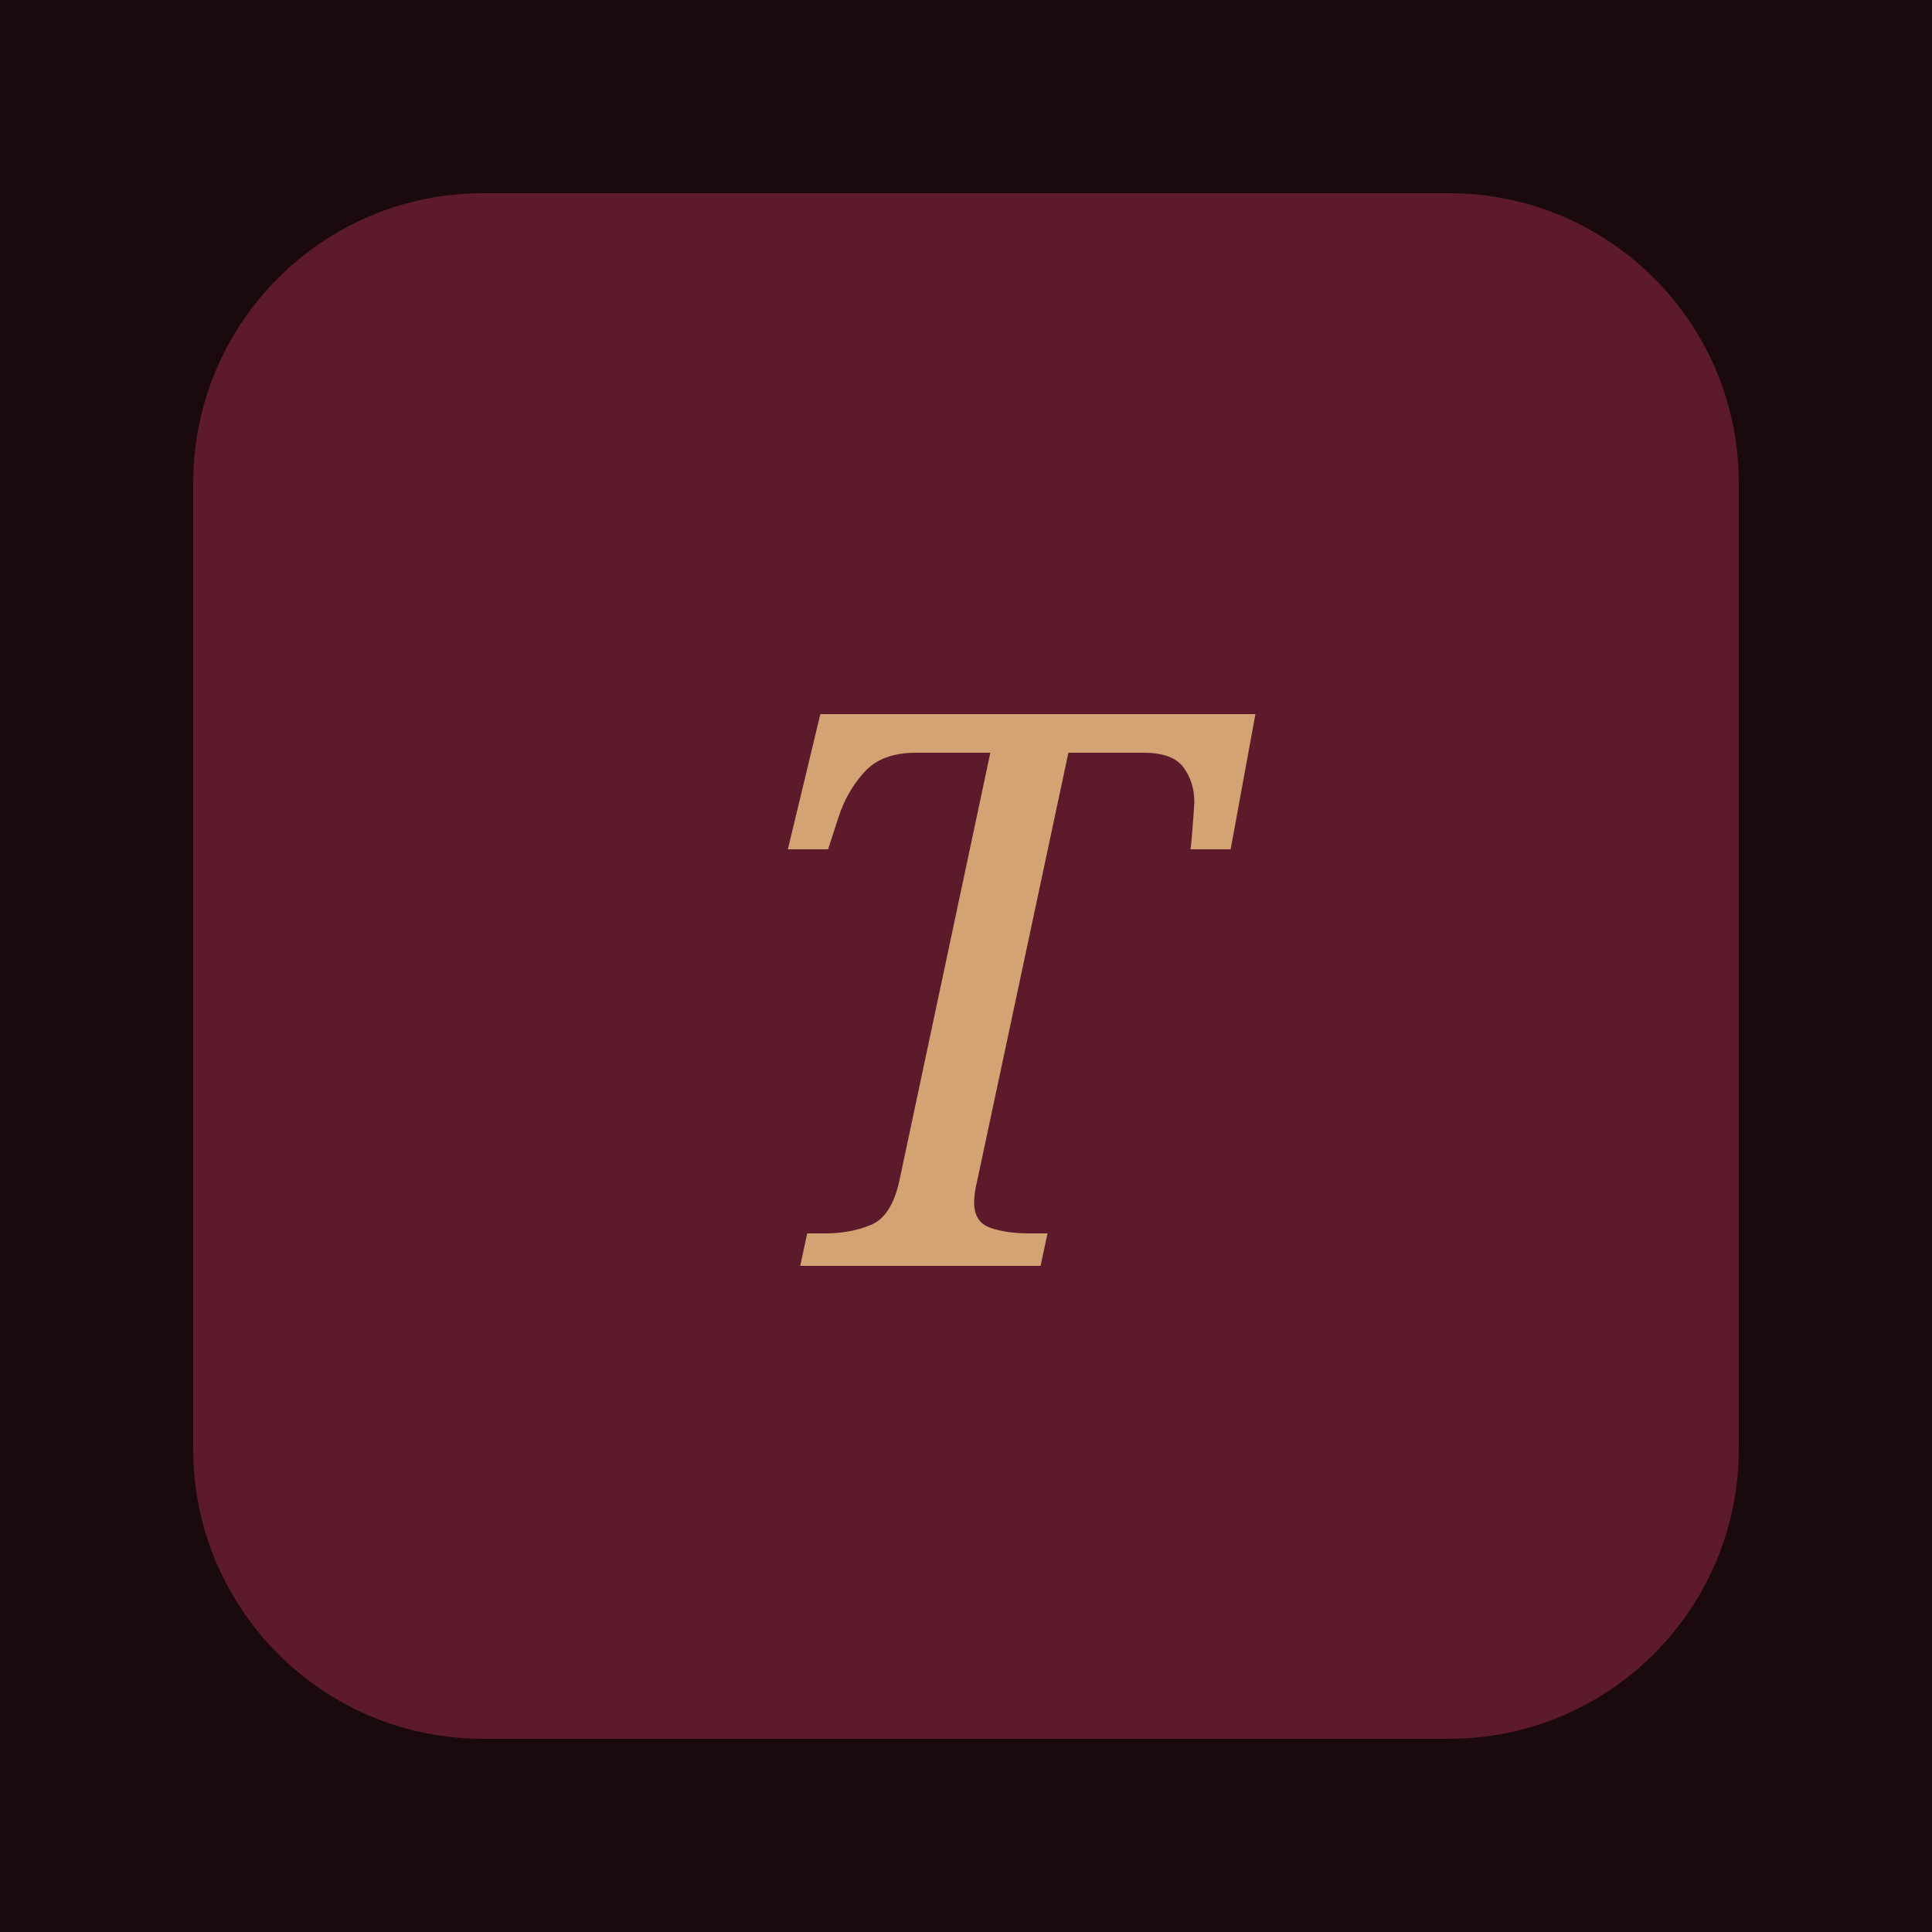
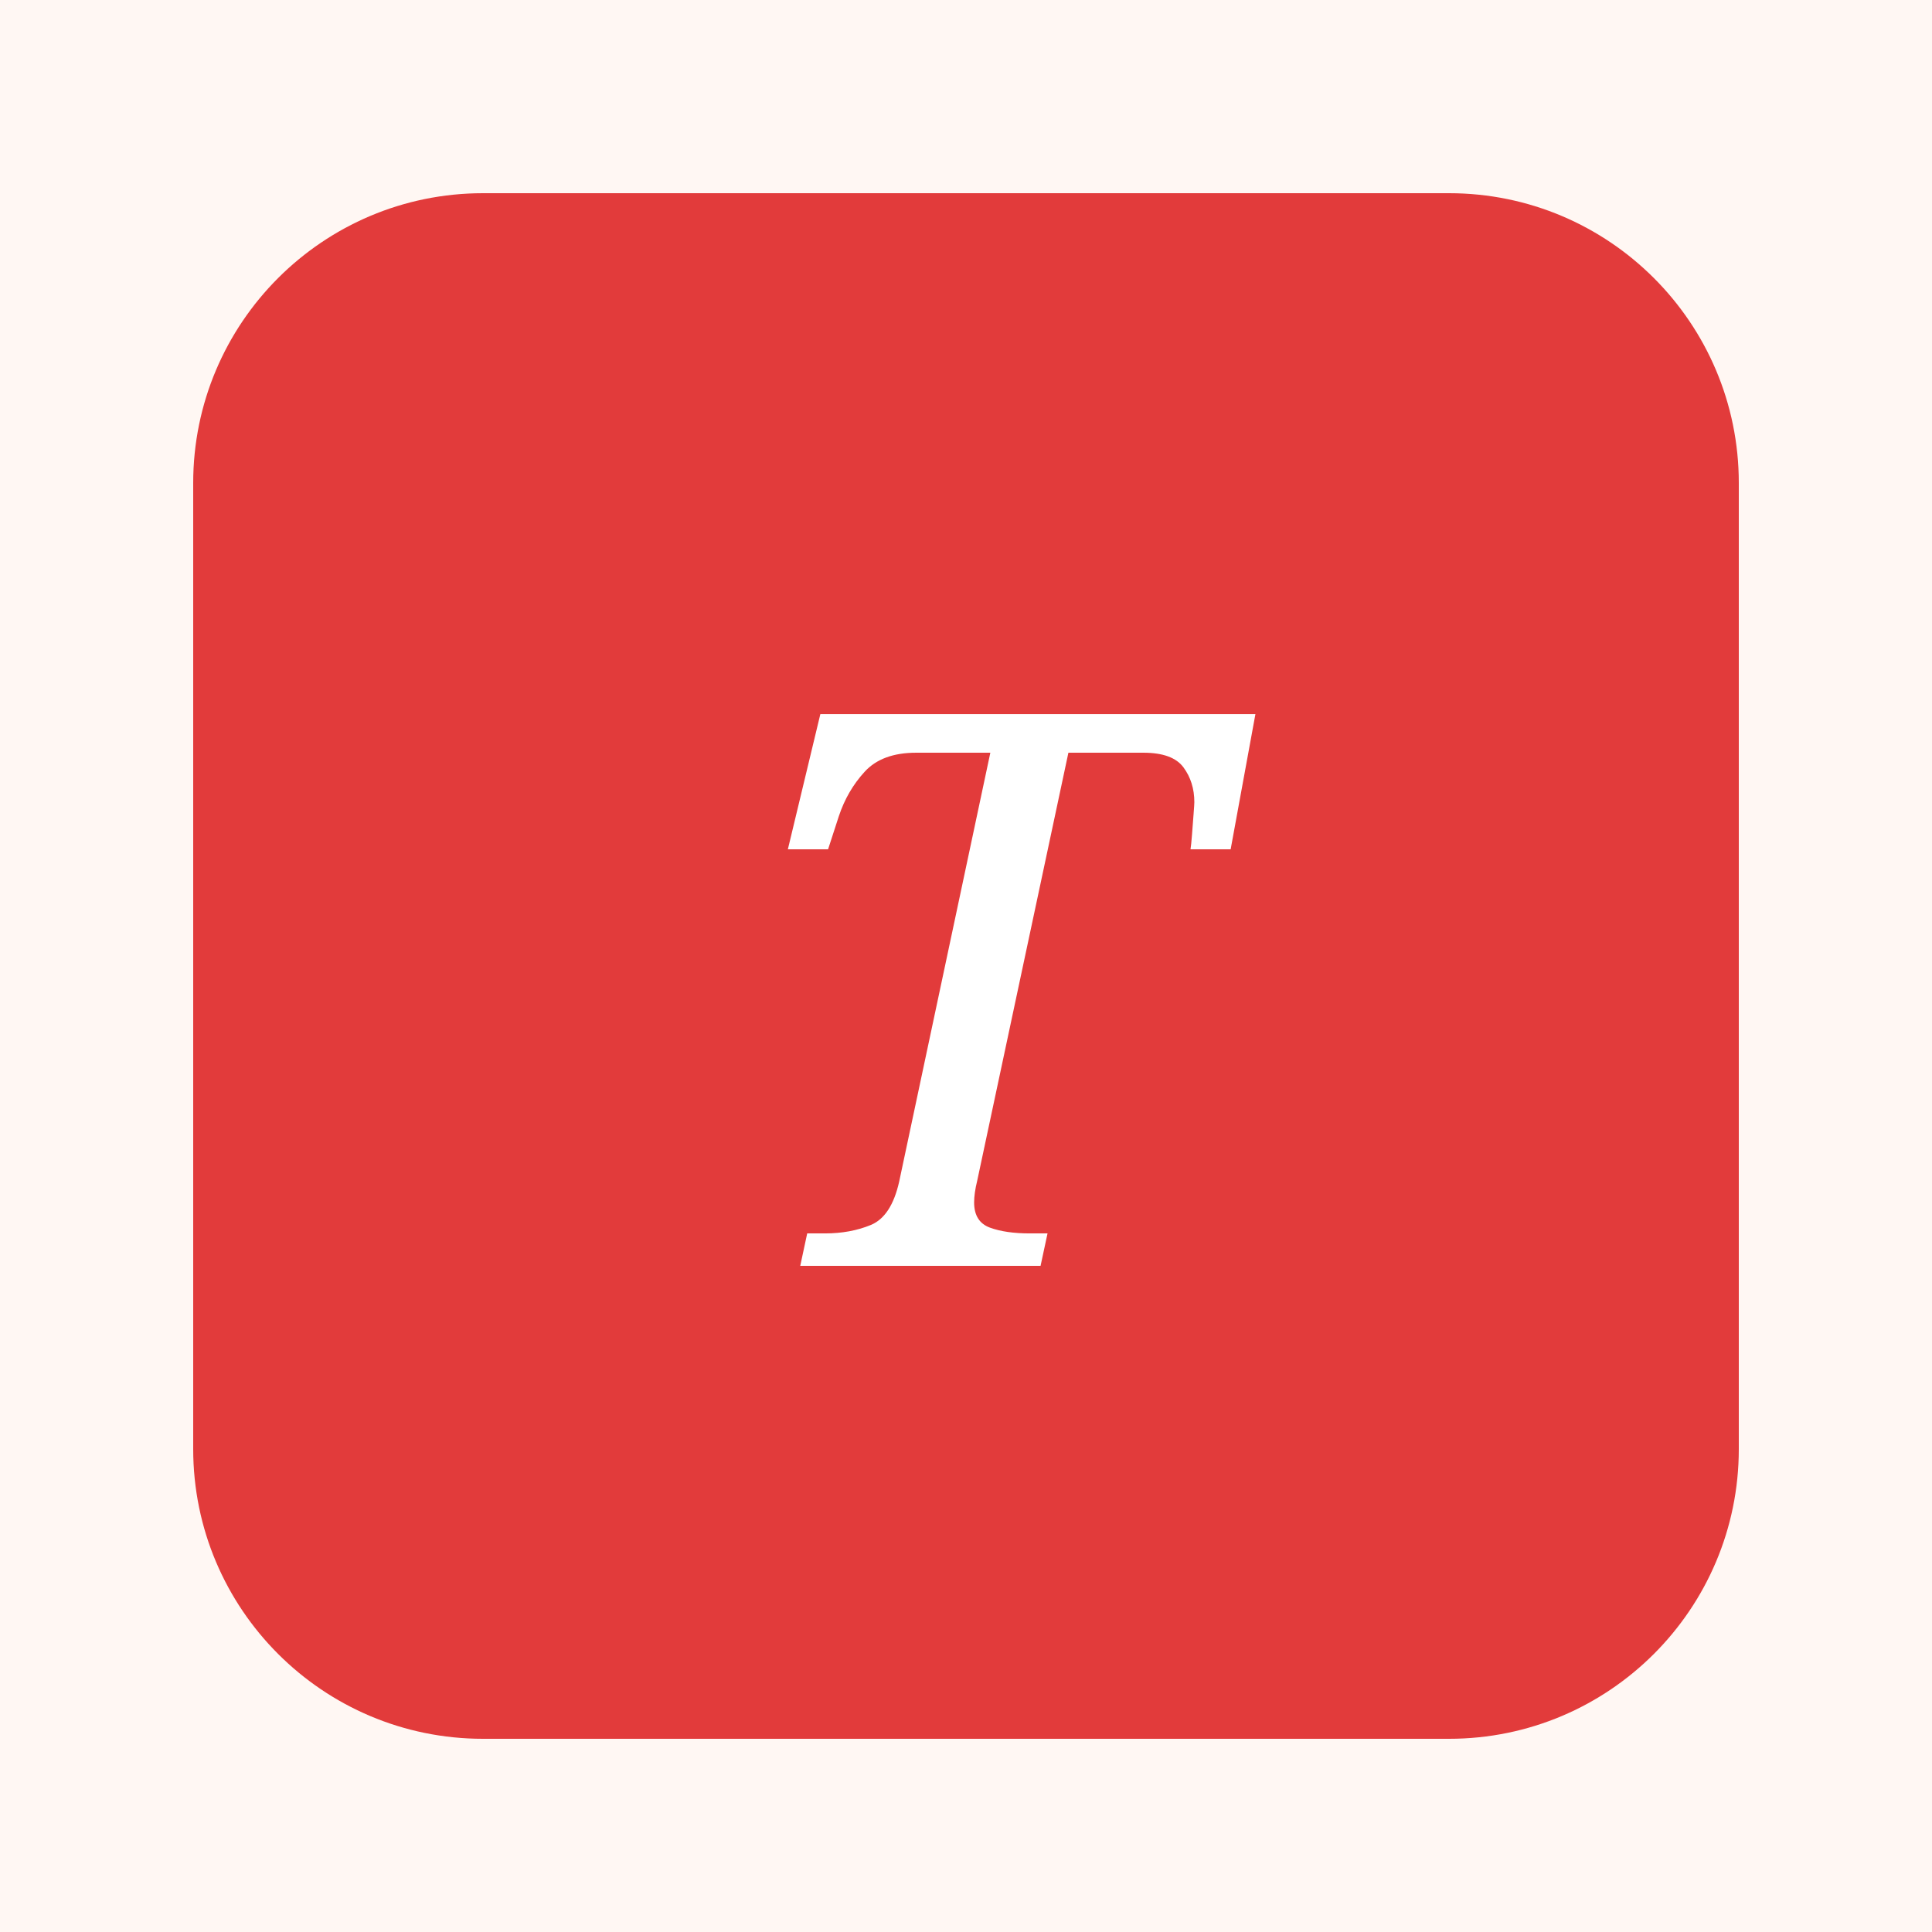
<svg xmlns="http://www.w3.org/2000/svg" width="512" height="512" viewBox="0 0 512 512">
-   <rect width="512" height="512" fill="#1a0a0e" />
-   <rect x="51.2" y="51.2" width="409.6" height="409.6" rx="76.8" fill="#5c1a2b" />
-   <text x="50%" y="50%" font-family="Georgia, serif" font-size="204.8" fill="#d4a373" text-anchor="middle" dominant-baseline="central" font-style="italic">T</text>
+   <rect width="512" height="512" fill="#fff7f3" />
+   <rect x="51.2" y="51.2" width="409.6" height="409.6" rx="76.8" fill="#e23b3b" />
+   <text x="50%" y="50%" font-family="Georgia, serif" font-size="204.8" fill="#ffffff" text-anchor="middle" dominant-baseline="central" font-style="italic">T</text>
</svg>
